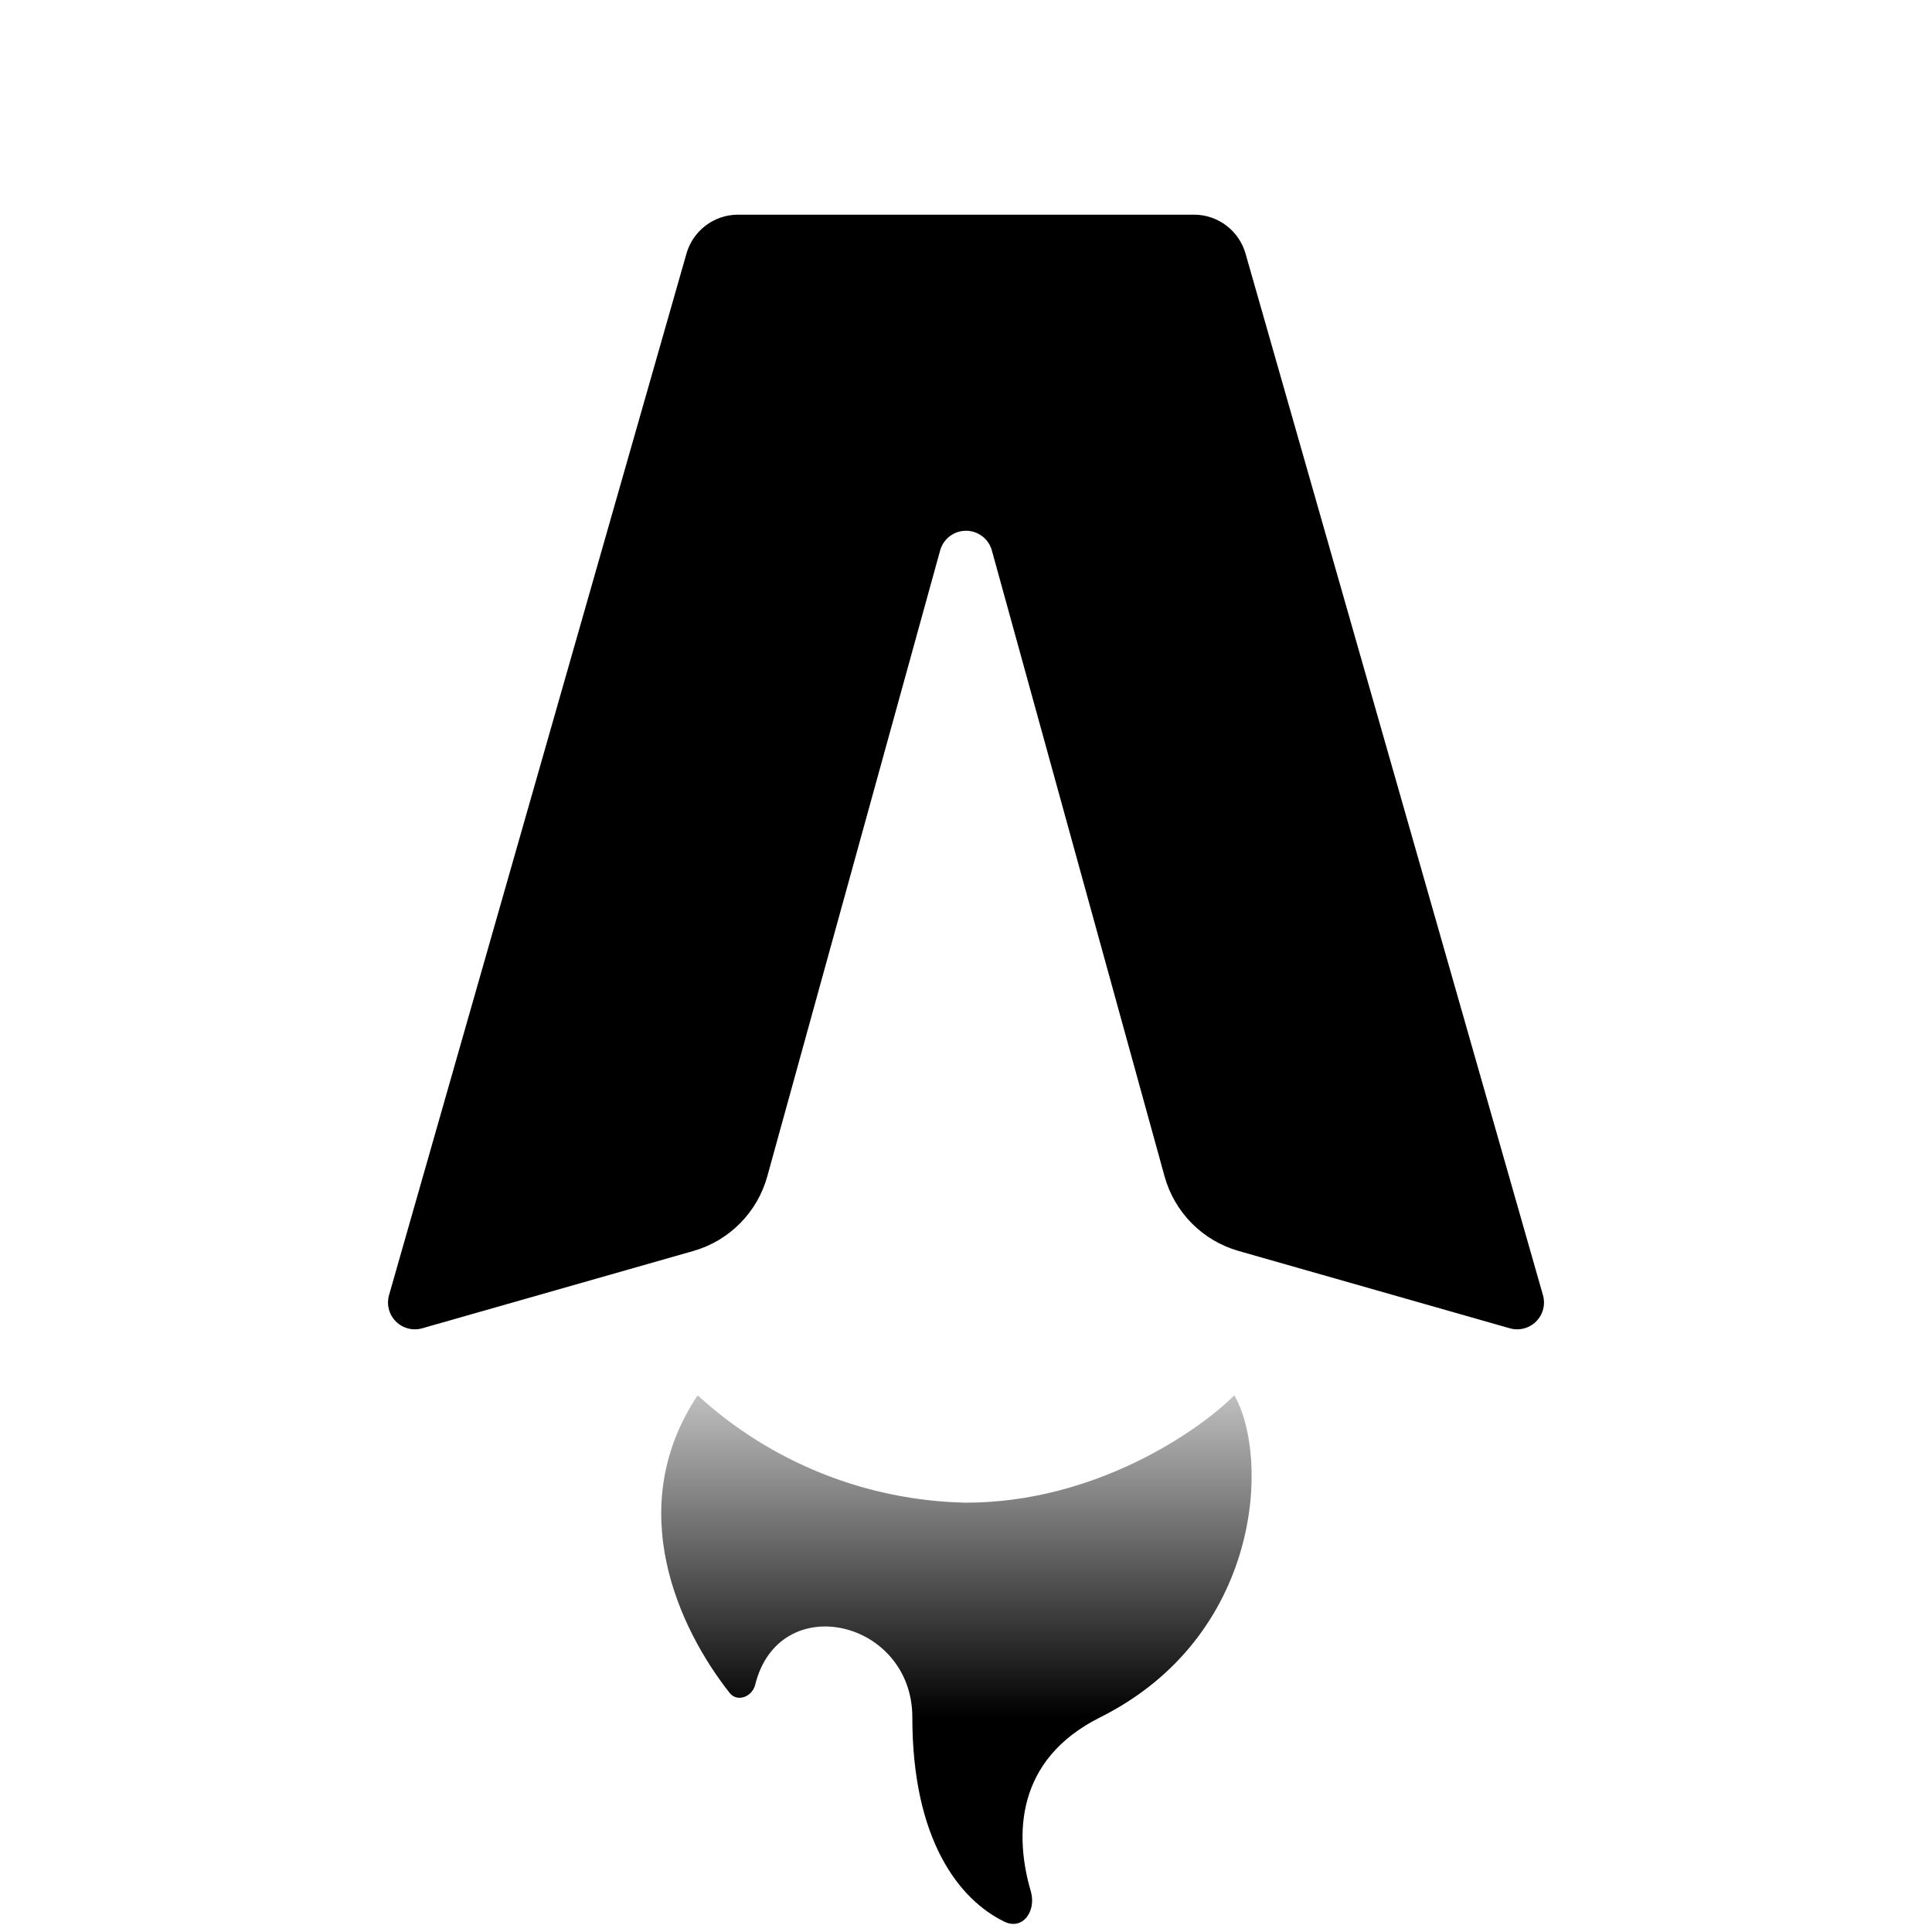
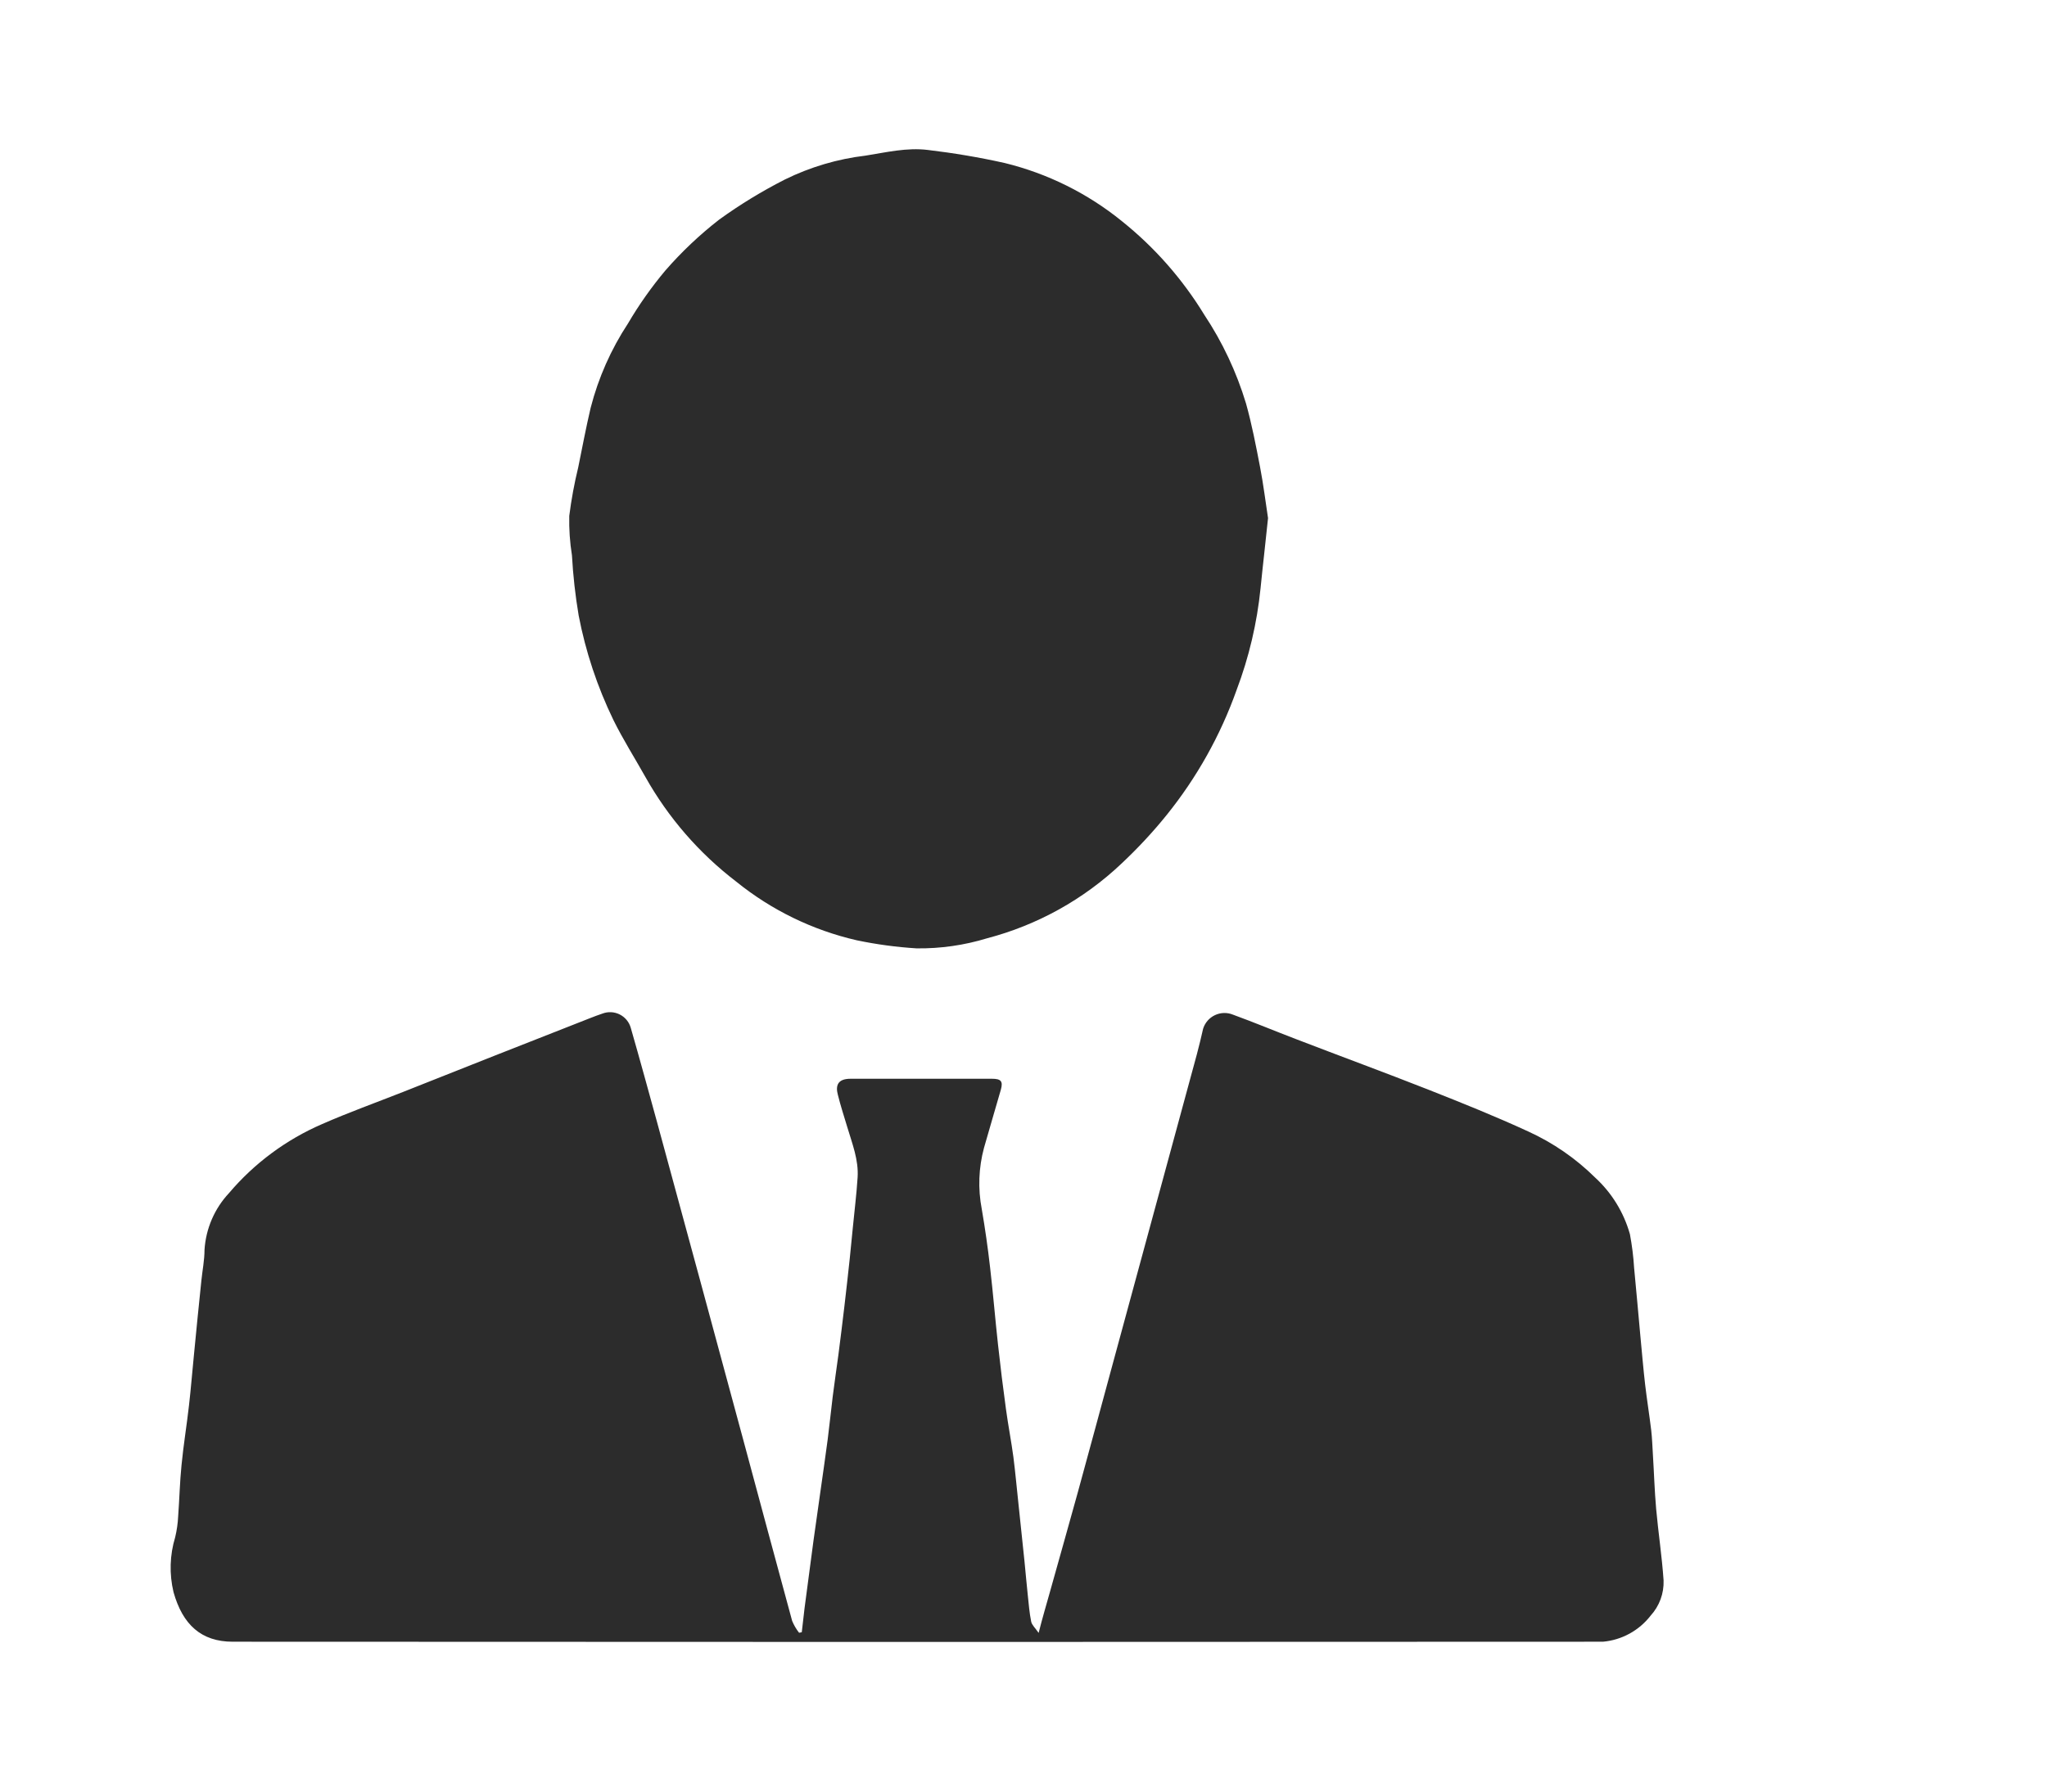
- <svg xmlns="http://www.w3.org/2000/svg" fill="none" viewBox="0 0 36 36">
-   <path fill="#000" d="M22.25 4h-8.5a1 1 0 0 0-.96.73l-5.54 19.4a.5.5 0 0 0 .62.62l5.05-1.44a2 2 0 0 0 1.38-1.4l3.22-11.66a.5.5 0 0 1 .96 0l3.22 11.67a2 2 0 0 0 1.38 1.39l5.05 1.44a.5.5 0 0 0 .62-.62l-5.54-19.4a1 1 0 0 0-.96-.73Z" />
-   <path fill="url(#gradient)" d="M18 28a7.63 7.63 0 0 1-5-2c-1.4 2.1-.35 4.35.6 5.55.14.17.41.07.47-.15.44-1.8 2.93-1.22 2.93.6 0 2.28.87 3.4 1.72 3.81.34.16.59-.2.49-.56-.31-1.05-.29-2.46 1.29-3.25 3-1.5 3.17-4.83 2.5-6-.67.67-2.6 2-5 2Z" />
-   <defs>
-     <linearGradient id="gradient" x1="16" x2="16" y1="32" y2="24" gradientUnits="userSpaceOnUse">
-       <stop stop-color="#000" />
-       <stop offset="1" stop-color="#000" stop-opacity="0" />
-     </linearGradient>
-   </defs>
-   <style>
-     @media (prefers-color-scheme:dark){:root{filter:invert(100%)}}
-   </style>
+ <svg xmlns="http://www.w3.org/2000/svg" t="1723887627625" class="icon" viewBox="0 0 1170 1024" version="1.1" p-id="1722" width="228.516" height="200">
+   <path d="M12.19 0h1024v1024H12.19z" fill="#2c2c2c" fill-opacity="0" p-id="1723" />
+   <path d="M946.59 862.421c-0.896-10.197-1.195-20.437-1.835-30.635-0.299-4.693-0.427-9.515-0.981-14.208-1.024-8.533-2.432-17.237-3.456-25.941-1.024-8.704-1.835-18.56-2.731-27.819-1.195-12.8-2.304-26.027-3.584-39.04-0.384-6.4-1.195-12.8-2.389-19.2a69.419 69.419 0 0 0-19.84-32.341 132.779 132.779 0 0 0-38.4-26.453c-18.517-8.533-37.632-16.213-56.747-23.765-25.131-9.899-50.475-19.2-75.733-28.928-12.075-4.608-24.021-9.6-36.181-14.037a12.8 12.8 0 0 0-17.067 8.107c-1.109 4.779-2.219 9.643-3.541 14.507a154417.195 154417.195 0 0 1-48.299 177.749c-6.613 24.235-13.056 48.427-19.712 72.533-5.248 19.029-10.667 38.101-16 57.173-2.048 7.339-4.267 14.72-6.443 23.381-1.92-2.816-3.883-4.523-4.267-6.485-1.024-5.035-1.408-10.24-1.963-15.36-0.683-6.272-1.195-12.544-1.835-18.859l-3.541-33.792c-0.939-8.533-1.707-17.408-2.816-26.027-1.152-8.704-3.029-18.347-4.267-27.52a1319.808 1319.808 0 0 1-4.523-36.693c-1.621-14.677-2.816-29.44-4.523-44.075a587.648 587.648 0 0 0-4.779-33.536 77.867 77.867 0 0 1 1.28-34.944c3.115-11.093 6.485-22.144 9.643-33.28 1.365-4.864 0-6.229-5.12-6.229h-80.811c-7.68 0-8.533 4.267-7.253 9.088 1.536 6.229 3.541 12.373 5.376 18.475 2.816 9.429 6.571 18.773 5.931 28.8-0.64 10.069-1.792 18.859-2.688 28.288-0.597 5.973-1.152 12.032-1.792 18.005a2440.533 2440.533 0 0 1-6.485 55.04c-1.024 7.808-2.261 15.872-3.243 23.808-0.981 7.936-1.835 16.469-2.901 24.747-1.323 10.24-2.859 20.352-4.267 30.549-1.28 9.088-2.603 18.133-3.84 27.221l-5.12 38.699-1.579 13.696-1.536 0.299a29.013 29.013 0 0 1-3.968-6.784c-9.387-34.389-18.56-68.779-27.861-103.211a75052.8 75052.8 0 0 0-49.237-181.504c-4.992-18.133-9.941-36.267-15.147-54.357a12.288 12.288 0 0 0-16.213-8.107 134.955 134.955 0 0 0-6.955 2.56l-55.125 21.675-51.883 20.565c-15.36 6.059-31.061 11.691-46.208 18.347a145.493 145.493 0 0 0-53.248 39.467c-8.277 8.832-13.227 20.309-13.995 32.427 0 5.888-1.195 11.691-1.792 17.579-1.451 14.251-2.944 28.501-4.267 42.667-0.981 9.6-1.707 19.2-2.816 28.715-1.28 11.349-3.157 22.656-4.267 34.133-0.981 9.685-1.195 19.499-1.92 29.269a64.512 64.512 0 0 1-1.707 11.947c-3.115 10.24-3.413 21.035-0.939 31.403 5.205 18.517 15.787 28.331 33.835 28.331 261.077 0.171 522.112 0.171 783.189 0a38.827 38.827 0 0 0 27.221-14.891 28.331 28.331 0 0 0 7.424-20.139c-0.939-13.739-3.029-27.392-4.267-41.088zM330.74 351.829c3.968 20.693 10.667 40.789 19.84 59.733 5.504 11.179 12.245 21.803 18.347 32.683a196.267 196.267 0 0 0 51.84 59.733 169.771 169.771 0 0 0 68.992 33.579c11.221 2.347 22.613 3.883 34.133 4.608a132.267 132.267 0 0 0 40.277-5.76 177.067 177.067 0 0 0 76.8-42.667c9.259-8.704 17.92-17.963 25.856-27.819a244.224 244.224 0 0 0 39.979-71.467c7.083-18.731 11.691-38.315 13.696-58.24 1.28-13.013 2.859-25.984 4.267-40.021-1.408-9.173-2.645-19.285-4.565-29.227-2.347-12.203-4.693-24.405-8.021-36.309a191.957 191.957 0 0 0-23.893-50.773 205.781 205.781 0 0 0-47.019-53.419 170.667 170.667 0 0 0-67.029-33.28c-14.507-3.243-29.227-5.717-43.989-7.467-11.947-1.451-23.68 1.365-35.456 3.243a142.379 142.379 0 0 0-46.251 13.696c-13.056 6.656-25.6 14.293-37.461 22.869a218.709 218.709 0 0 0-30.805 29.141c-7.936 9.472-15.104 19.627-21.333 30.251a160.555 160.555 0 0 0-21.333 48.171c-2.688 11.392-4.821 22.869-7.125 34.133a249.003 249.003 0 0 0-5.12 27.733 125.44 125.44 0 0 0 1.536 22.485c0.64 11.52 1.92 23.04 3.84 34.389z" fill="#2c2c2c" p-id="1724" />
+   <path d="M852.724 861.867m-42.667 0a42.667 42.667 0 1 0 85.333 0 42.667 42.667 0 1 0-85.333 0Z" fill="#2c2c2c" p-id="1725" />
</svg>
